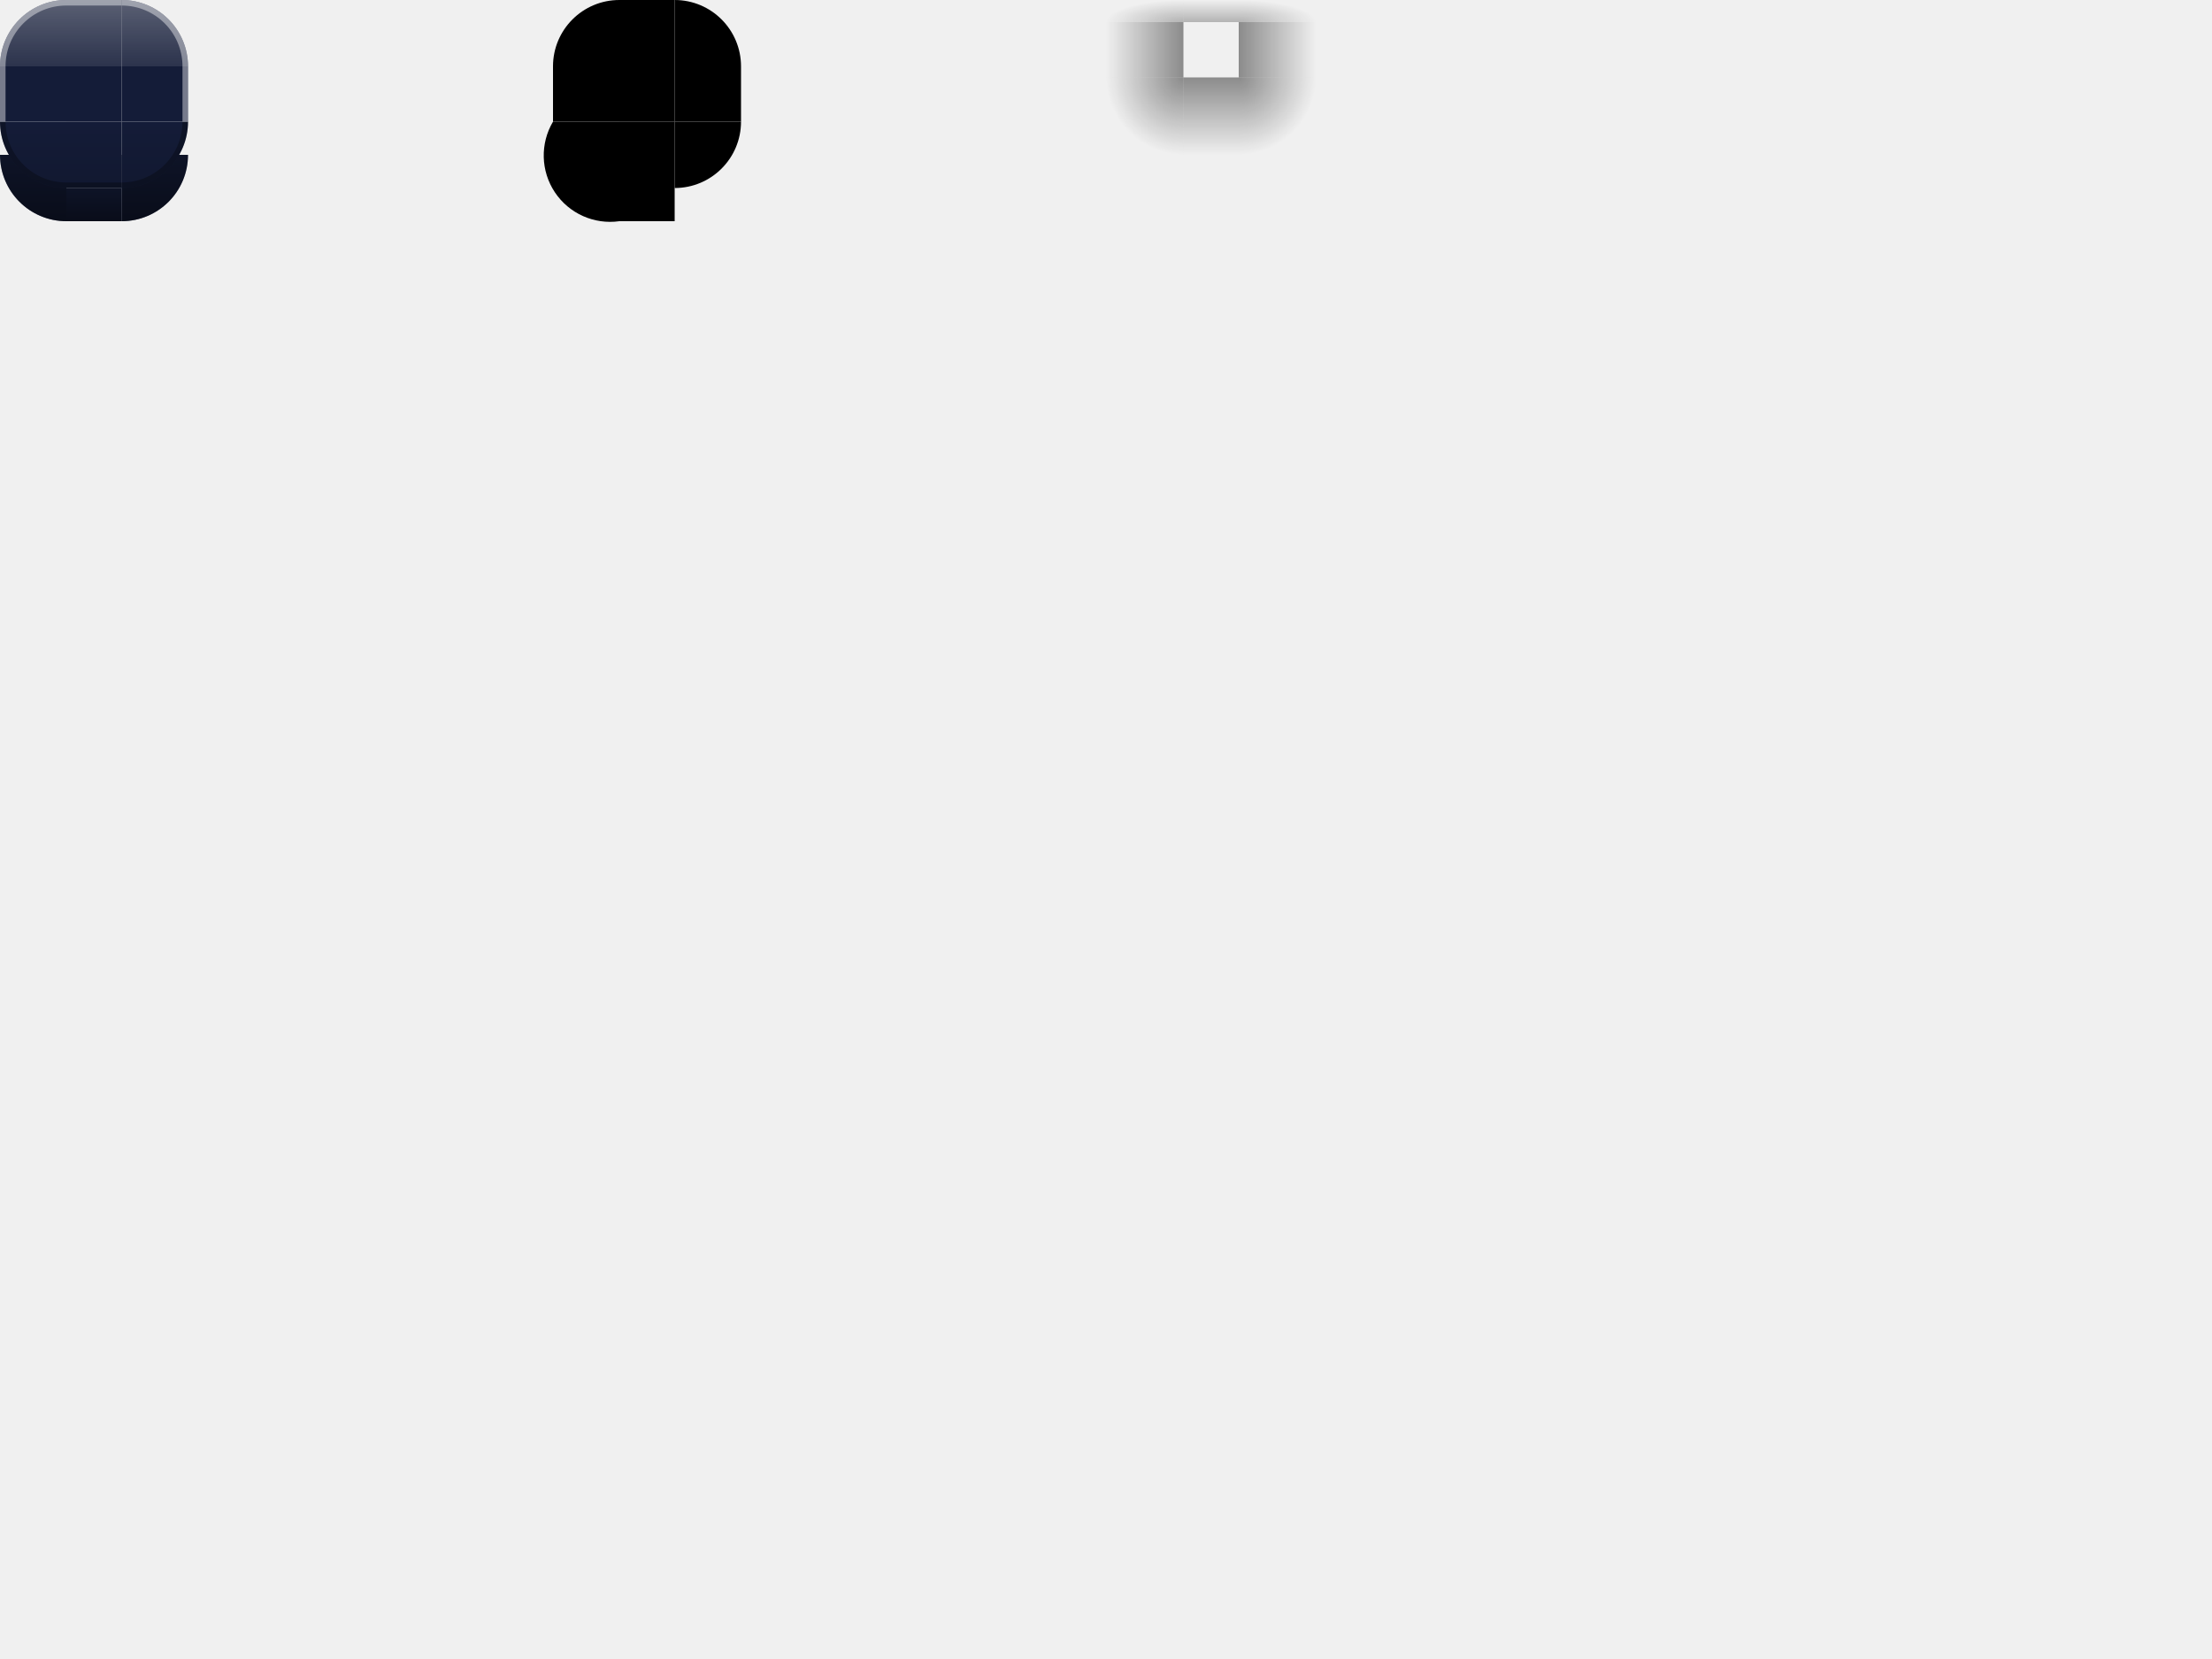
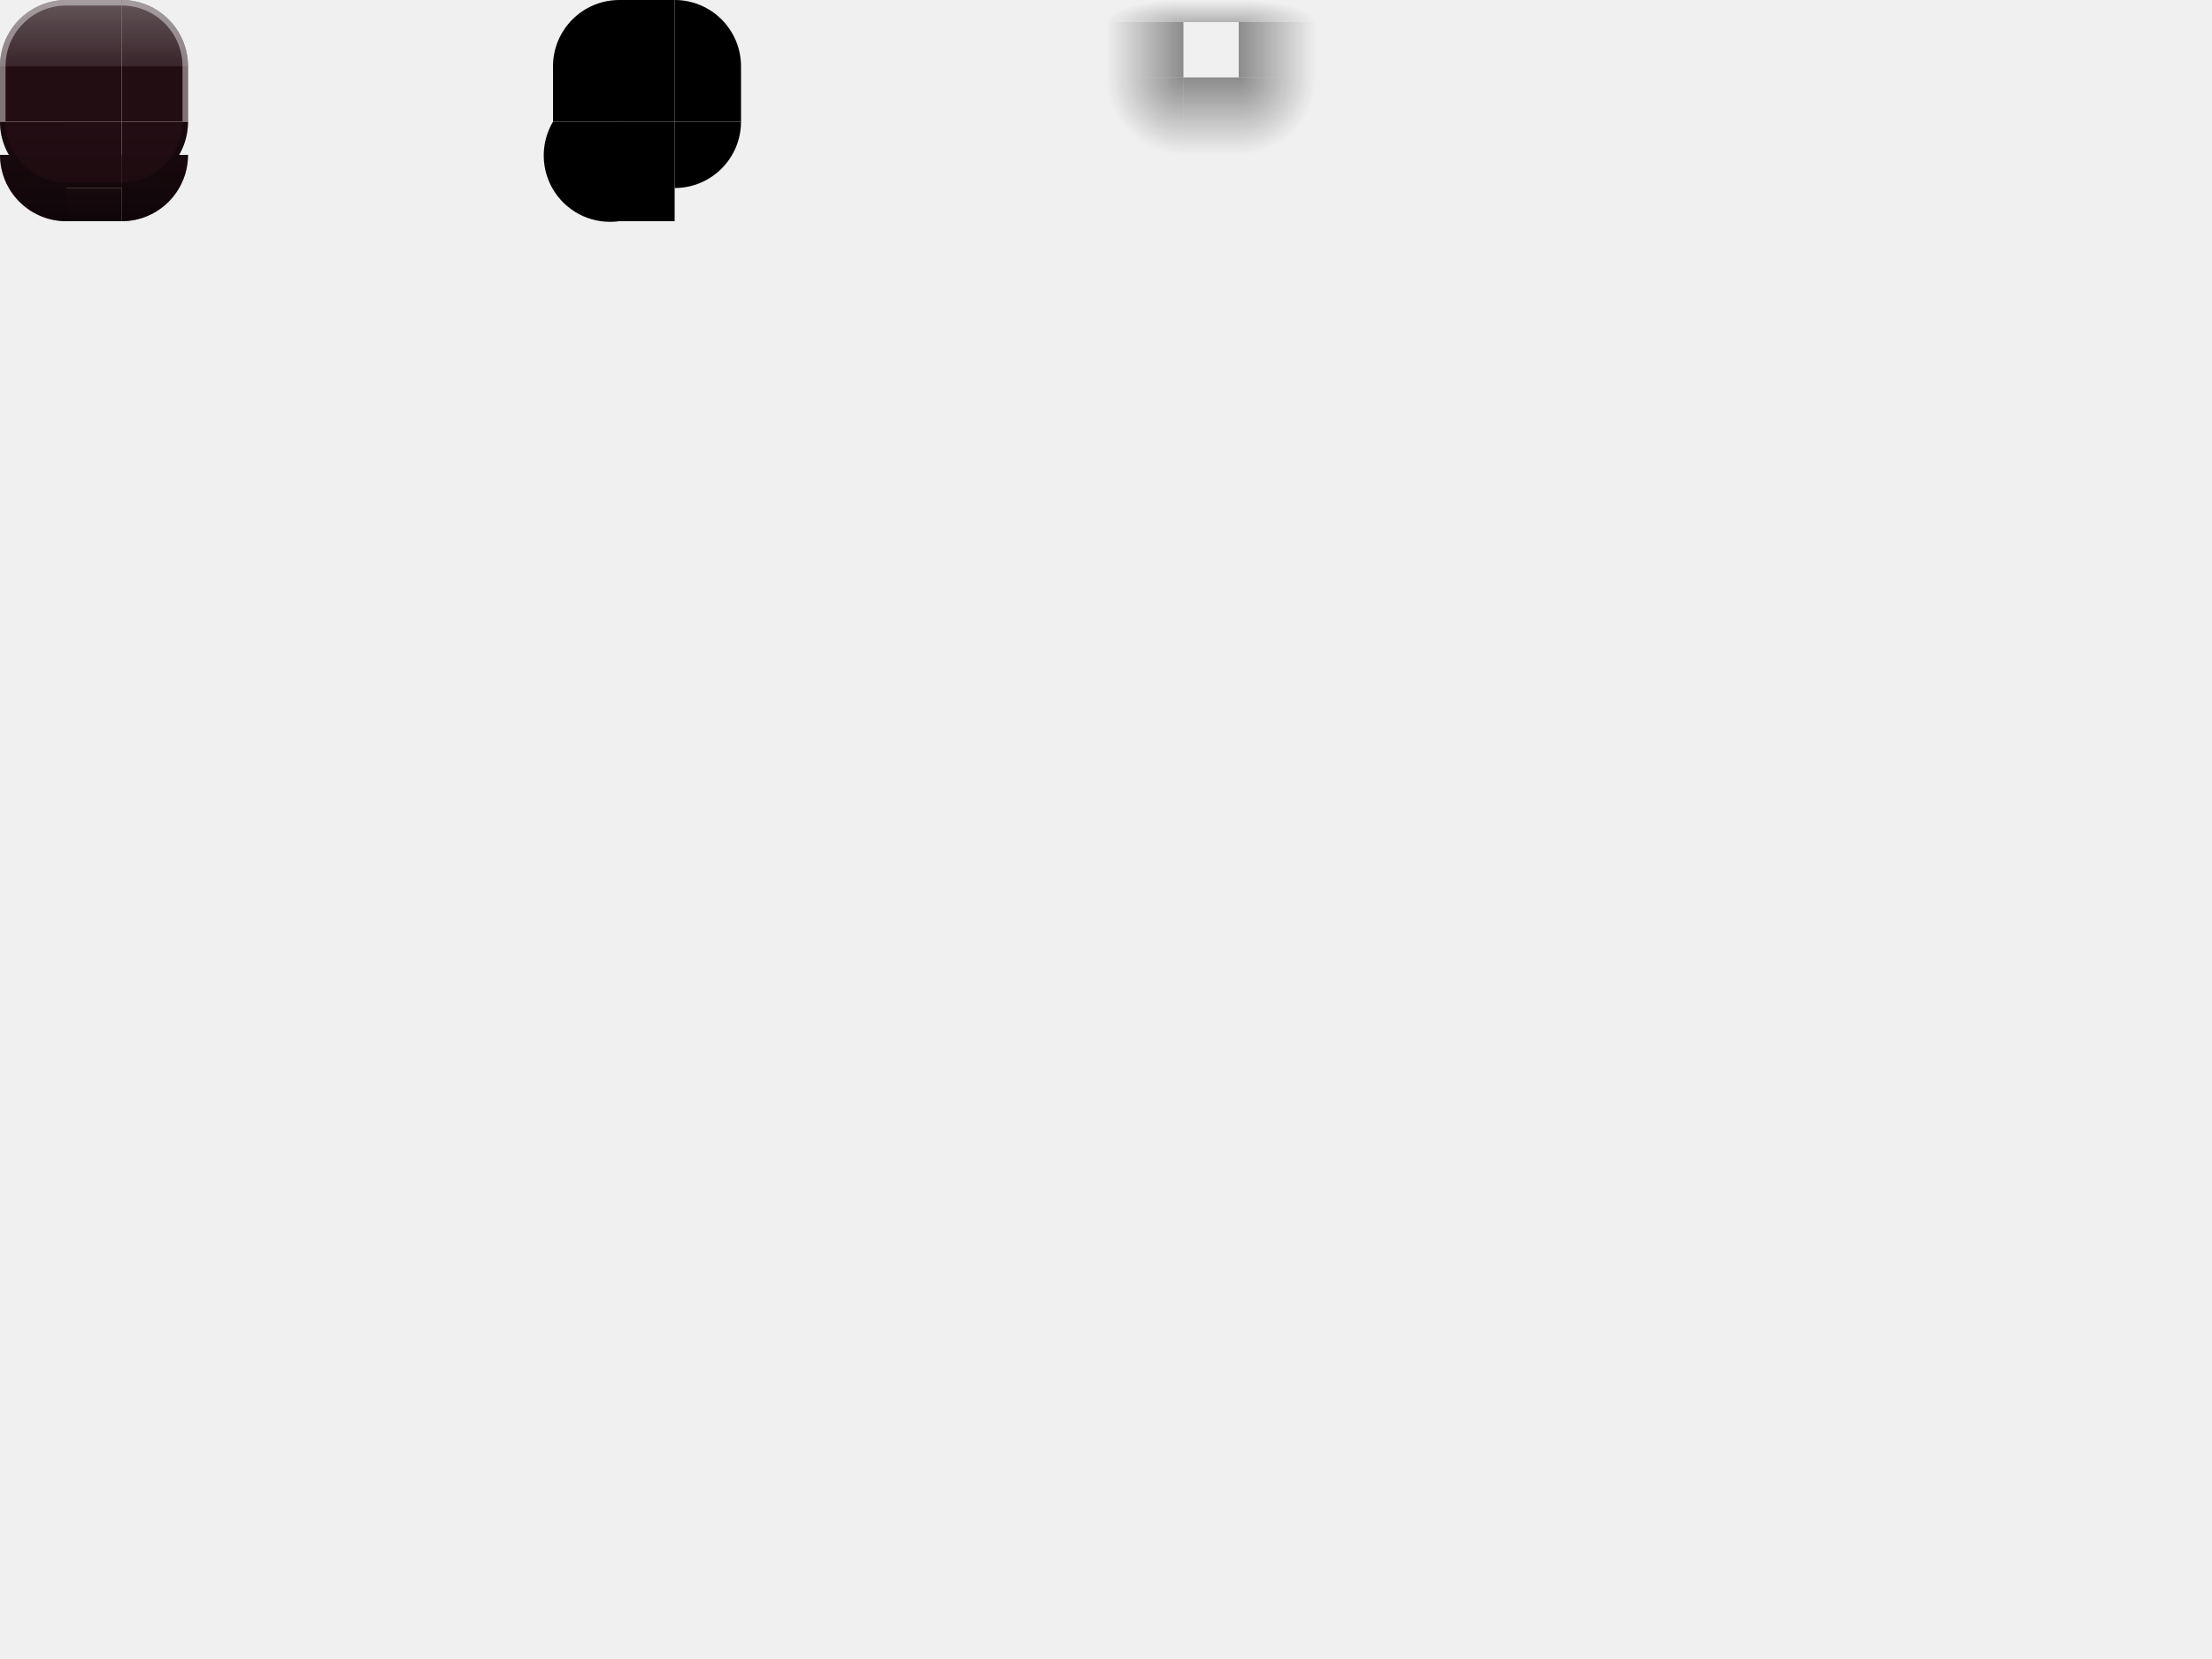
<svg xmlns="http://www.w3.org/2000/svg" width="400" height="300" viewBox="0 0 400 300">
  <style type="text/css" id="current-color-scheme">
-   .ColorScheme-Background { color:#141c38; }
-   .ColorScheme-Text { color:#e6ecff; }
-   .ColorScheme-Highlight { color:#7c5cff; }
+   .ColorScheme-Background { color:#220d13; }
+   .ColorScheme-Text { color:#f6ecdf; }
+   .ColorScheme-Highlight { color:#c8243c; }
</style>
  <defs>
    <linearGradient id="gloss" x1="0" y1="0" x2="0" y2="1">
      <stop offset="0" stop-color="#ffffff" stop-opacity=".30" />
      <stop offset="1" stop-color="#ffffff" stop-opacity=".10" />
    </linearGradient>
    <linearGradient id="body" x1="0" y1="0" x2="0" y2="1">
      <stop offset="0" stop-color="#ffffff" stop-opacity=".08" />
      <stop offset=".55" stop-color="#ffffff" stop-opacity="0" />
      <stop offset="1" stop-color="#000000" stop-opacity=".10" />
    </linearGradient>
    <linearGradient id="bodyb" x1="0" y1="0" x2="0" y2="1">
      <stop offset="0" stop-color="#000000" stop-opacity="0" />
      <stop offset="1" stop-color="#000000" stop-opacity=".14" />
    </linearGradient>
    <linearGradient id="lip" x1="0" y1="0" x2="0" y2="1">
      <stop offset="0" stop-color="#000000" stop-opacity=".30" />
      <stop offset="1" stop-color="#000000" stop-opacity=".55" />
    </linearGradient>
    <linearGradient id="sh-v" x1="0" y1="0" x2="0" y2="1">
      <stop offset="0" stop-color="#000" stop-opacity="0" />
      <stop offset="1" stop-color="#000" stop-opacity=".42" />
    </linearGradient>
    <linearGradient id="sh-vr" x1="0" y1="1" x2="0" y2="0">
      <stop offset="0" stop-color="#000" stop-opacity="0" />
      <stop offset="1" stop-color="#000" stop-opacity=".42" />
    </linearGradient>
    <linearGradient id="sh-h" x1="0" y1="0" x2="1" y2="0">
      <stop offset="0" stop-color="#000" stop-opacity="0" />
      <stop offset="1" stop-color="#000" stop-opacity=".42" />
    </linearGradient>
    <linearGradient id="sh-hr" x1="1" y1="0" x2="0" y2="0">
      <stop offset="0" stop-color="#000" stop-opacity="0" />
      <stop offset="1" stop-color="#000" stop-opacity=".42" />
    </linearGradient>
    <radialGradient id="sh-c" cx="1" cy="1" r="1">
      <stop offset="0" stop-color="#000" stop-opacity=".42" />
      <stop offset="1" stop-color="#000" stop-opacity="0" />
    </radialGradient>
  </defs>
  <g id="topleft">
    <rect x="0" y="0" width="12" height="12" fill="none" />
    <path d="M12,12 L0,12 A12,12 0 0 1 12,0 Z" class="ColorScheme-Background" fill="currentColor" fill-opacity="1" />
    <path d="M12,12 L0,12 A12,12 0 0 1 12,0 Z" fill="url(#gloss)" />
    <path d="M0,12 A12,12 0 0 1 12,0 L12,1 A11,11 0 0 0 1,12 Z" fill="#ffffff" fill-opacity=".42" />
  </g>
  <g id="topright">
    <rect x="22" y="0" width="12" height="12" fill="none" />
    <path d="M22,12 L34,12 A12,12 0 0 0 22,0 Z" class="ColorScheme-Background" fill="currentColor" fill-opacity="1" />
    <path d="M22,12 L34,12 A12,12 0 0 0 22,0 Z" fill="url(#gloss)" />
    <path d="M34,12 A12,12 0 0 0 22,0 L22,1 A11,11 0 0 1 33,12 Z" fill="#ffffff" fill-opacity=".42" />
  </g>
  <g id="bottomleft">
    <rect x="0" y="22" width="12" height="18" fill="none" />
    <path d="M12,28 L0,28 A12,12 0 0 0 12,40 Z" class="ColorScheme-Background" fill="currentColor" fill-opacity="1" />
    <path d="M12,28 L0,28 A12,12 0 0 0 12,40 Z" fill="url(#lip)" />
    <path d="M12,22 L0,22 A12,12 0 0 0 12,34 Z" class="ColorScheme-Background" fill="currentColor" fill-opacity="1" />
    <path d="M12,22 L0,22 A12,12 0 0 0 12,34 Z" fill="url(#bodyb)" />
    <path d="M0,22 A12,12 0 0 0 12,34 L12,33 A11,11 0 0 1 1,22 Z" fill="#000000" fill-opacity=".30" />
  </g>
  <g id="bottomright">
    <rect x="22" y="22" width="12" height="18" fill="none" />
    <path d="M22,28 L34,28 A12,12 0 0 1 22,40 Z" class="ColorScheme-Background" fill="currentColor" fill-opacity="1" />
    <path d="M22,28 L34,28 A12,12 0 0 1 22,40 Z" fill="url(#lip)" />
    <path d="M22,22 L34,22 A12,12 0 0 1 22,34 Z" class="ColorScheme-Background" fill="currentColor" fill-opacity="1" />
    <path d="M22,22 L34,22 A12,12 0 0 1 22,34 Z" fill="url(#bodyb)" />
    <path d="M34,22 A12,12 0 0 1 22,34 L22,33 A11,11 0 0 0 33,22 Z" fill="#000000" fill-opacity=".30" />
  </g>
  <g id="top">
    <rect x="12" y="0" width="10" height="12" fill="none" />
    <rect x="12" y="0" width="10" height="12" class="ColorScheme-Background" fill="currentColor" fill-opacity="1" />
    <rect x="12" y="0" width="10" height="12" fill="url(#gloss)" />
    <rect x="12" y="0" width="10" height="1" fill="#ffffff" fill-opacity=".42" />
  </g>
  <g id="bottom">
    <rect x="12" y="22" width="10" height="18" fill="none" />
    <rect x="12" y="34" width="10" height="6" class="ColorScheme-Background" fill="currentColor" fill-opacity="1" />
    <rect x="12" y="34" width="10" height="6" fill="url(#lip)" />
    <rect x="12" y="22" width="10" height="12" class="ColorScheme-Background" fill="currentColor" fill-opacity="1" />
    <rect x="12" y="22" width="10" height="12" fill="url(#bodyb)" />
    <rect x="12" y="33" width="10" height="1" fill="#000000" fill-opacity=".30" />
  </g>
  <g id="left">
    <rect x="0" y="12" width="12" height="10" fill="none" />
    <rect x="0" y="12" width="12" height="10" class="ColorScheme-Background" fill="currentColor" fill-opacity="1" />
    <rect x="0" y="12" width="1" height="10" fill="#ffffff" fill-opacity=".42" />
  </g>
  <g id="right">
    <rect x="22" y="12" width="12" height="10" fill="none" />
    <rect x="22" y="12" width="12" height="10" class="ColorScheme-Background" fill="currentColor" fill-opacity="1" />
    <rect x="33" y="12" width="1" height="10" fill="#ffffff" fill-opacity=".42" />
  </g>
  <g id="center">
    <rect x="12" y="12" width="10" height="10" fill="none" />
    <rect x="12" y="12" width="10" height="10" class="ColorScheme-Background" fill="currentColor" fill-opacity="1" />
  </g>
  <g id="mask-topleft">
    <rect x="100" y="0" width="12" height="12" fill="none" />
    <path d="M100,12 A12,12 0 0 1 112,0 V12 Z" fill="#000000" />
  </g>
  <g id="mask-topright">
    <rect x="122" y="0" width="12" height="12" fill="none" />
    <path d="M122,0 A12,12 0 0 1 134,12 H122 Z" fill="#000000" />
  </g>
  <g id="mask-bottomleft">
    <rect x="100" y="22" width="12" height="18" fill="none" />
    <path d="M100,22 H112 V40 H112 A12,12 0 0 1 100,22 Z" fill="#000000" />
  </g>
  <g id="mask-bottomright">
    <rect x="122" y="22" width="12" height="18" fill="none" />
    <path d="M122,22 H134 A12,12 0 0 1 122,34 V40 Z" fill="#000000" />
  </g>
  <g id="mask-top">
    <rect x="112" y="0" width="10" height="12" fill="#000000" />
  </g>
  <g id="mask-bottom">
    <rect x="112" y="22" width="10" height="18" fill="#000000" />
  </g>
  <g id="mask-left">
    <rect x="100" y="12" width="12" height="10" fill="#000000" />
  </g>
  <g id="mask-right">
    <rect x="122" y="12" width="12" height="10" fill="#000000" />
  </g>
  <g id="mask-center">
    <rect x="112" y="12" width="10" height="10" fill="#000000" />
  </g>
  <g id="shadow-topleft">
    <rect x="200" y="0" width="14" height="4" fill="none" />
    <rect x="200" y="0" width="14" height="4" fill="url(#sh-c)" fill-opacity=".6" />
  </g>
  <g id="shadow-top">
    <rect x="214" y="0" width="10" height="4" fill="none" />
    <rect x="214" y="0" width="10" height="4" fill="url(#sh-v)" fill-opacity=".6" />
  </g>
  <g id="shadow-topright">
    <rect x="224" y="0" width="14" height="4" fill="none" />
    <rect x="224" y="0" width="14" height="4" fill="url(#sh-c)" fill-opacity=".6" transform="translate(462,0) scale(-1,1)" />
  </g>
  <g id="shadow-left">
    <rect x="200" y="4" width="14" height="10" fill="none" />
    <rect x="200" y="4" width="14" height="10" fill="url(#sh-h)" />
  </g>
  <g id="shadow-right">
    <rect x="224" y="4" width="14" height="10" fill="none" />
    <rect x="224" y="4" width="14" height="10" fill="url(#sh-hr)" />
  </g>
  <g id="shadow-bottomleft">
    <rect x="200" y="14" width="14" height="14" fill="none" />
    <rect x="200" y="14" width="14" height="14" fill="url(#sh-c)" transform="translate(0,42) scale(1,-1)" />
  </g>
  <g id="shadow-bottom">
    <rect x="214" y="14" width="10" height="14" fill="none" />
    <rect x="214" y="14" width="10" height="14" fill="url(#sh-vr)" />
  </g>
  <g id="shadow-bottomright">
    <rect x="224" y="14" width="14" height="14" fill="none" />
    <rect x="224" y="14" width="14" height="14" fill="url(#sh-c)" transform="translate(462,42) scale(-1,-1)" />
  </g>
  <rect id="shadow-center" x="214" y="4" width="10" height="10" fill="none" />
  <rect id="shadow-hint-top-margin" x="200" y="60" width="4" height="4" fill="none" />
  <rect id="shadow-hint-bottom-margin" x="200" y="60" width="14" height="14" fill="none" />
  <rect id="shadow-hint-left-margin" x="200" y="60" width="14" height="14" fill="none" />
  <rect id="shadow-hint-right-margin" x="200" y="60" width="14" height="14" fill="none" />
  <rect id="hint-top-margin" x="0" y="120" width="5" height="5" fill="none" />
  <rect id="hint-bottom-margin" x="0" y="120" width="11" height="11" fill="none" />
  <rect id="hint-left-margin" x="0" y="120" width="8" height="8" fill="none" />
  <rect id="hint-right-margin" x="0" y="120" width="8" height="8" fill="none" />
  <rect id="floating-hint-top-margin" x="40" y="120" width="6" height="6" fill="none" />
  <rect id="floating-hint-bottom-margin" x="40" y="120" width="8" height="8" fill="none" />
  <rect id="floating-hint-left-margin" x="40" y="120" width="8" height="8" fill="none" />
  <rect id="floating-hint-right-margin" x="40" y="120" width="8" height="8" fill="none" />
  <rect id="floating-center" x="80" y="120" width="10" height="10" fill="none" />
</svg>
